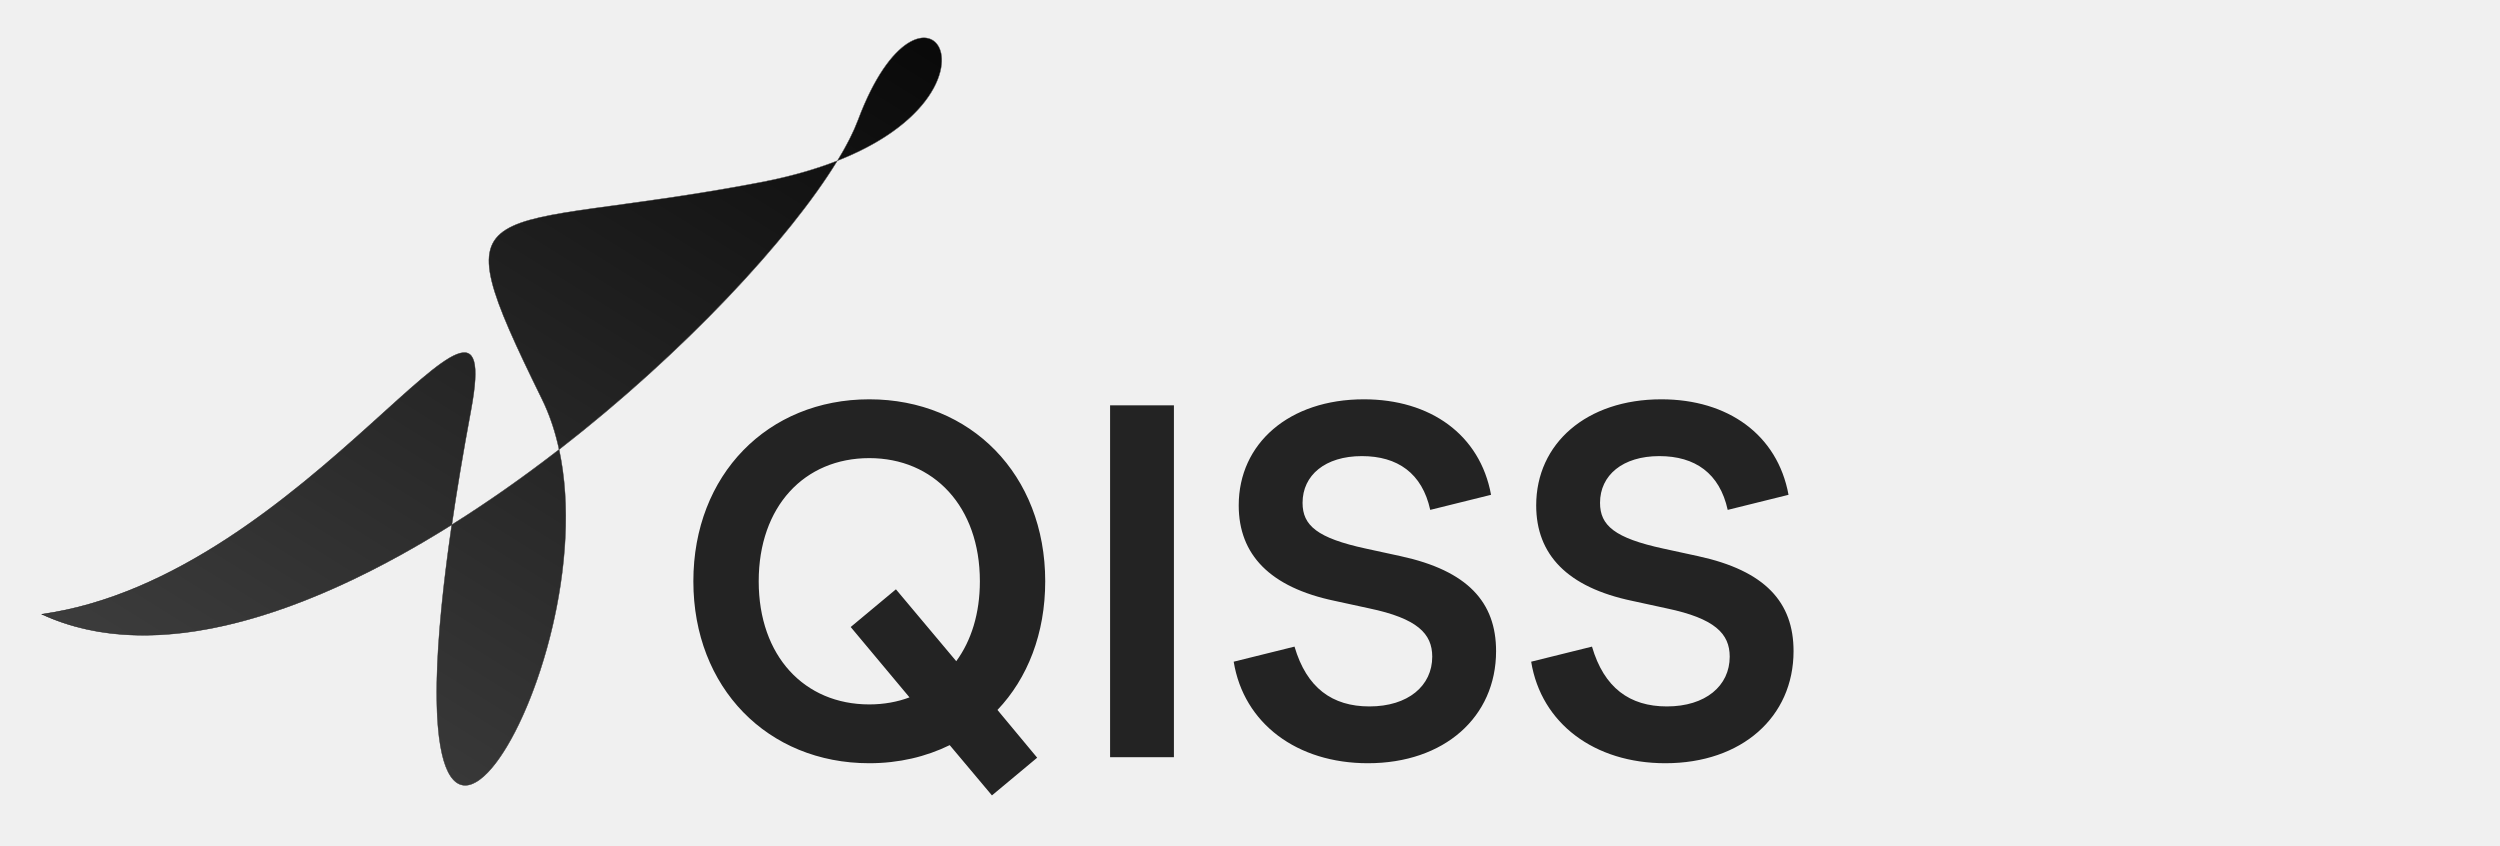
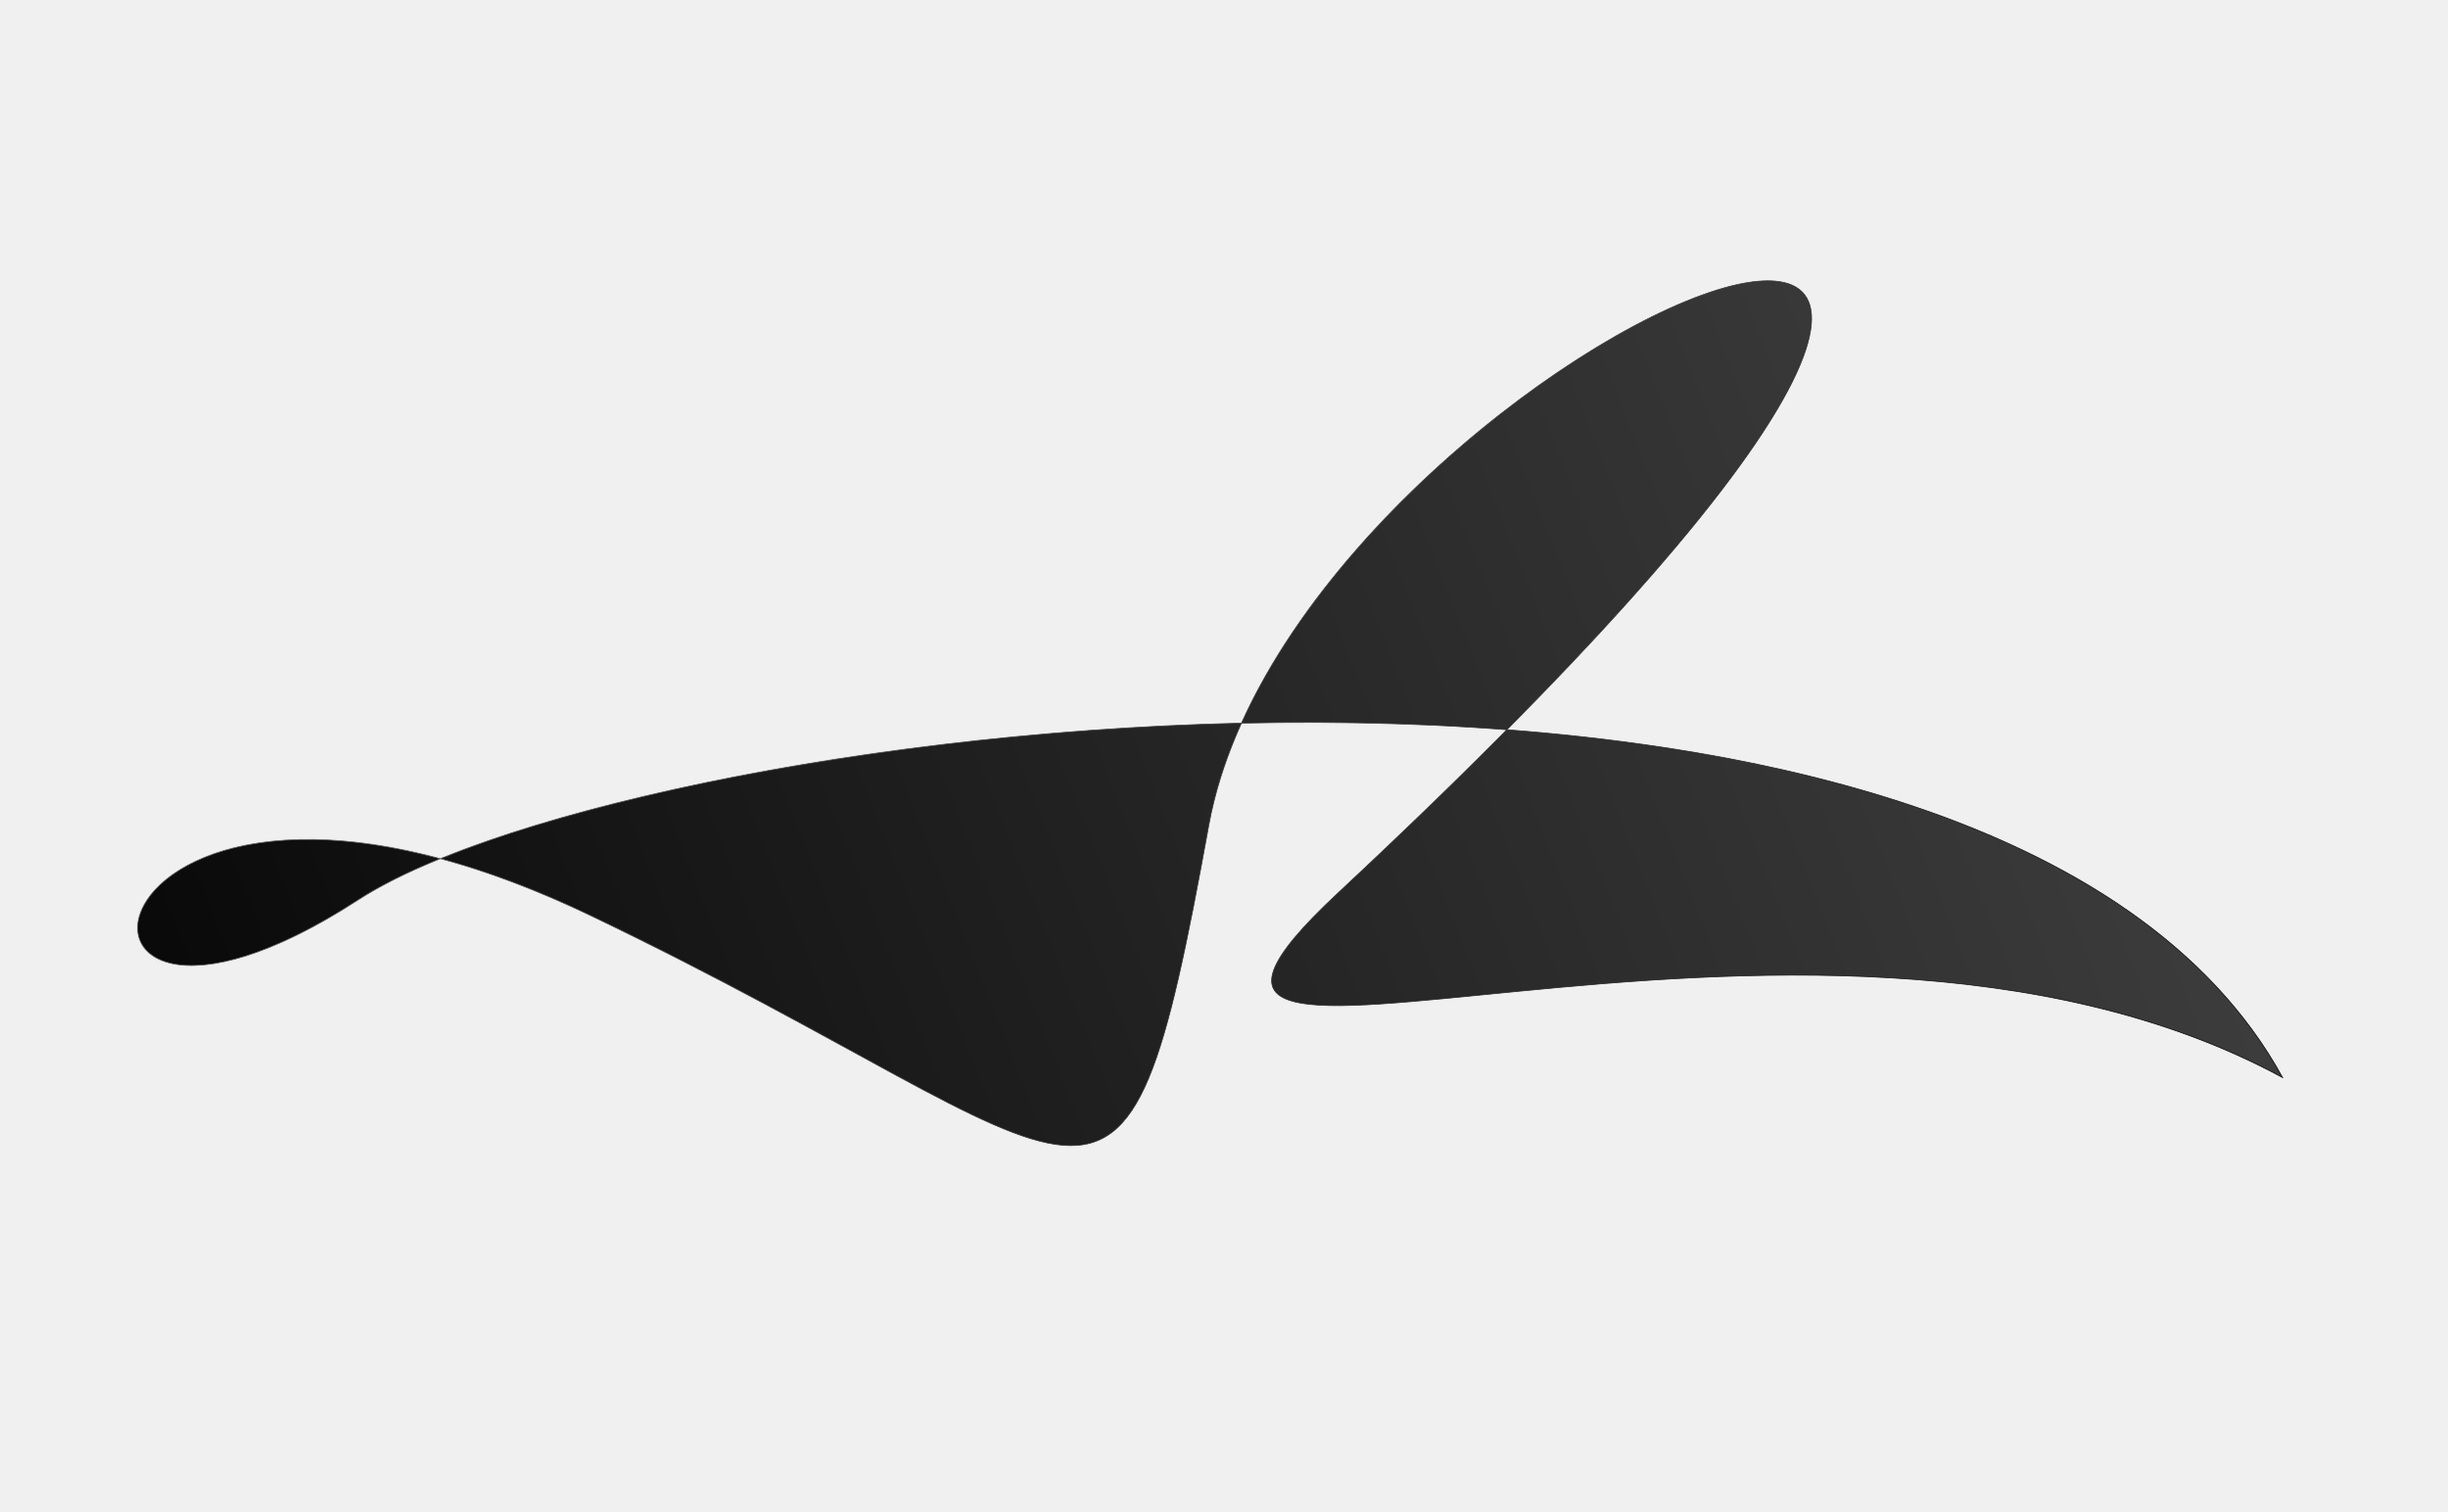
- <svg xmlns="http://www.w3.org/2000/svg" width="6217" height="2102" viewBox="0 0 6217 2102" fill="none">
-   <path d="M104 1527.49C766.427 1434.19 1261.85 533.565 1171.27 1020.06C1151.69 1125.24 1135.91 1219.98 1123.51 1305.01C1214.76 1247.8 1304.39 1184.47 1390.36 1117.87C1380.85 1073.72 1367 1031.75 1348.09 993.21C1083.12 453.413 1193.15 587.135 1891.14 453.413C1965.51 439.165 2028.84 420.721 2082.41 399.72C2105.18 362.35 2122.44 328.447 2133.48 298.999C2295.09 -132.24 2531.65 223.621 2082.41 399.72C1965.17 592.155 1701.88 876.515 1390.36 1117.87C1510.3 1675.23 937.593 2579.84 1123.51 1305.01C767.626 1528.16 387.145 1658.38 104 1527.49Z" fill="url(#paint0_linear_386_2296)" />
-   <path d="M104 1527.49C766.427 1434.19 1261.85 533.565 1171.27 1020.06C834.851 2826.98 1621.73 1550.68 1348.09 993.21C1083.12 453.413 1193.15 587.135 1891.14 453.413C2589.14 319.691 2314.36 -183.668 2133.48 298.999C1988.77 685.132 773.936 1837.18 104 1527.49Z" stroke="url(#paint1_linear_386_2296)" />
-   <path d="M2466.75 1978L2361.75 1853C2303 1881.75 2235.5 1898 2161.75 1898C1909.25 1898 1724.25 1710.5 1724.25 1445.5C1724.25 1180.5 1909.25 993 2161.75 993C2414.25 993 2599.25 1180.5 2599.25 1445.5C2599.25 1575.5 2555.5 1686.75 2480.5 1765.5L2579.25 1884.25L2466.75 1978ZM1886.75 1445.5C1886.75 1631.75 2000.5 1751.75 2161.75 1751.75C2198 1751.75 2231.75 1745.5 2261.75 1734.25L2115.5 1559.25L2228 1465.5L2378 1644.25C2415.5 1593 2436.75 1525.5 2436.75 1445.5C2436.75 1259.25 2321.75 1139.25 2161.75 1139.25C2000.5 1139.25 1886.75 1259.25 1886.75 1445.5ZM2760.55 1883V1008H2919.3V1883H2760.55ZM3401.7 1898C3225.45 1898 3092.95 1799.25 3067.95 1645.5L3219.2 1608C3249.2 1710.5 3312.95 1756.75 3405.45 1756.75C3501.7 1756.75 3561.7 1705.5 3561.7 1633C3561.7 1575.5 3524.2 1538 3405.45 1513L3319.2 1494.25C3157.95 1460.5 3080.45 1379.25 3080.45 1256.75C3080.45 1103 3205.45 993 3391.7 993C3556.7 993 3680.45 1080.5 3707.95 1230.5L3556.7 1268C3536.7 1176.75 3475.45 1134.25 3386.7 1134.25C3295.45 1134.25 3239.2 1181.75 3239.2 1250.5C3239.2 1306.75 3275.45 1338 3396.7 1364.25L3482.95 1383C3650.45 1419.25 3720.45 1498 3720.45 1619.25C3720.45 1783 3591.7 1898 3401.7 1898ZM4141.45 1898C3965.2 1898 3832.7 1799.25 3807.7 1645.5L3958.95 1608C3988.95 1710.5 4052.7 1756.75 4145.2 1756.75C4241.45 1756.75 4301.45 1705.5 4301.45 1633C4301.45 1575.5 4263.95 1538 4145.2 1513L4058.95 1494.25C3897.7 1460.5 3820.2 1379.25 3820.2 1256.75C3820.2 1103 3945.2 993 4131.45 993C4296.45 993 4420.2 1080.5 4447.7 1230.5L4296.45 1268C4276.45 1176.75 4215.2 1134.25 4126.45 1134.25C4035.2 1134.25 3978.95 1181.75 3978.95 1250.5C3978.95 1306.75 4015.2 1338 4136.45 1364.25L4222.7 1383C4390.2 1419.25 4460.2 1498 4460.2 1619.25C4460.2 1783 4331.45 1898 4141.45 1898Z" fill="#232323" />
+ <svg xmlns="http://www.w3.org/2000/svg" width="3404" height="2102" viewBox="0 0 3404 2102" fill="none">
+   <g clip-path="url(#clip0_397_2073)">
+     <path d="M3173.98 1498.23C2507.65 1137.3 1450.01 1624.34 1860.03 1242.08C1948.67 1159.43 2026.82 1083.75 2095.36 1014.62C1973.71 1005.32 1849.42 1002.68 1726.27 1005.49C1705.2 1052.11 1689.56 1099.67 1680.86 1147.52C1558.88 1817.68 1548.66 1621.79 822.714 1273.75C745.366 1236.67 675.254 1210.84 612.307 1193.91C566.407 1212.63 527.859 1231.9 497.981 1251.3C60.443 1535.4 84.472 1051.94 612.307 1193.91C848.666 1097.51 1279.97 1015.68 1726.27 1005.49C1992.18 416.946 3122.93 -21.702 2095.36 1014.62C2569.82 1050.89 3004.13 1188.37 3173.98 1498.23Z" fill="url(#paint0_linear_397_2073)" />
+     <path d="M3173.98 1498.23C2507.65 1137.3 1450.01 1624.34 1860.03 1242.08C3382.9 -177.702 1806.82 455.41 1680.86 1147.52C1558.88 1817.68 1548.66 1621.79 822.714 1273.75C96.767 925.712 8.264 1569.28 497.981 1251.3C889.754 996.914 2772.09 765.091 3173.98 1498.23Z" stroke="url(#paint1_linear_397_2073)" />
+   </g>
  <defs>
-     <linearGradient id="paint0_linear_386_2296" x1="2592.11" y1="-256.32" x2="820.467" y2="2582.15" gradientUnits="userSpaceOnUse">
+     <linearGradient id="paint0_linear_397_2073" x1="-293.696" y1="1448.5" x2="3231.19" y2="55.041" gradientUnits="userSpaceOnUse">
      <stop />
      <stop offset="1" stop-color="#474747" />
    </linearGradient>
-     <linearGradient id="paint1_linear_386_2296" x1="104" y1="964.59" x2="2342" y2="964.589" gradientUnits="userSpaceOnUse">
+     <linearGradient id="paint1_linear_397_2073" x1="2795.06" y1="2011.08" x2="756.055" y2="504.522" gradientUnits="userSpaceOnUse">
      <stop />
      <stop offset="1" stop-color="#666666" />
    </linearGradient>
+     <clipPath id="clip0_397_2073">
+       <rect width="3404" height="2102" fill="white" />
+     </clipPath>
  </defs>
</svg>
